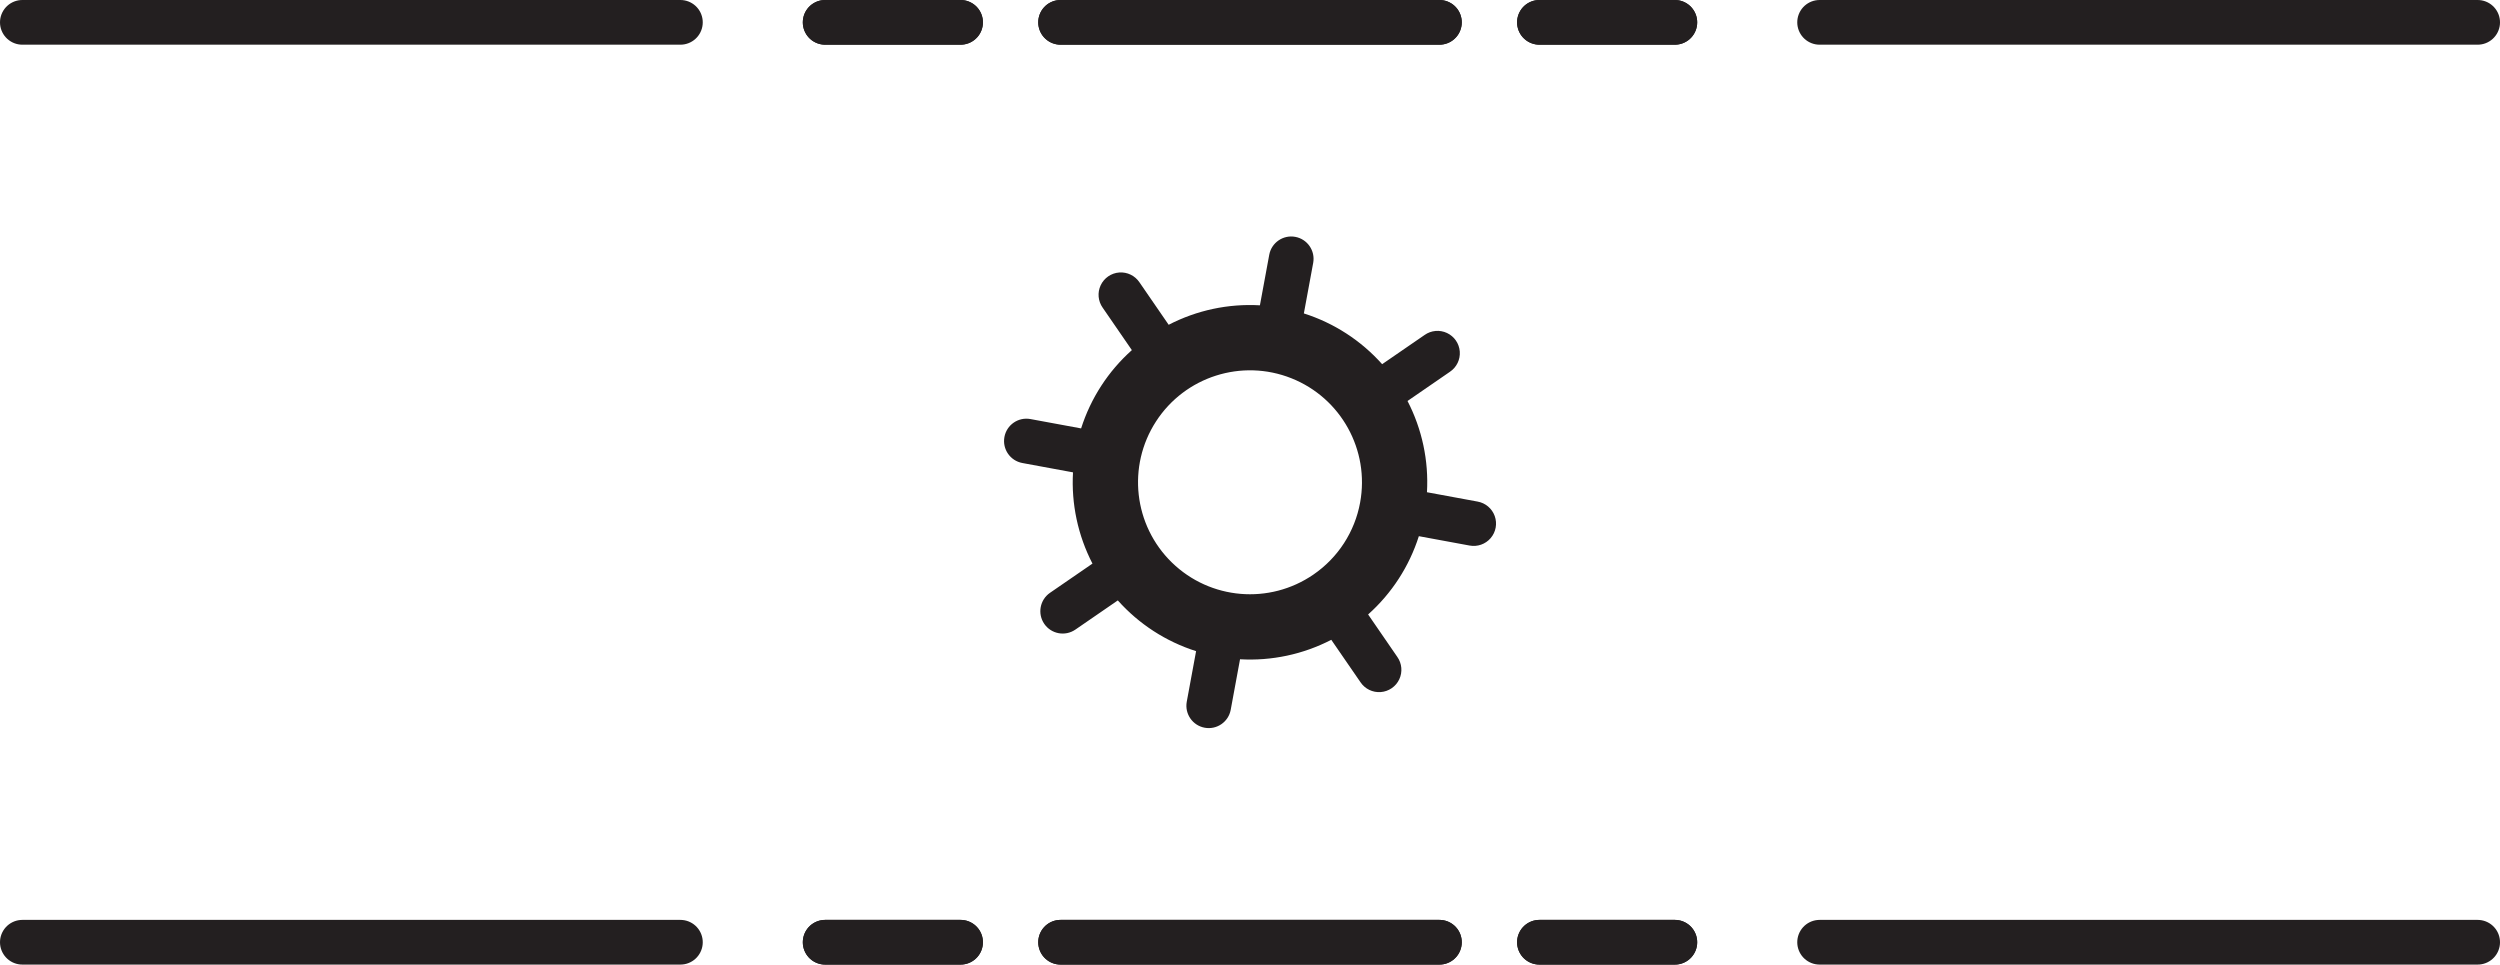
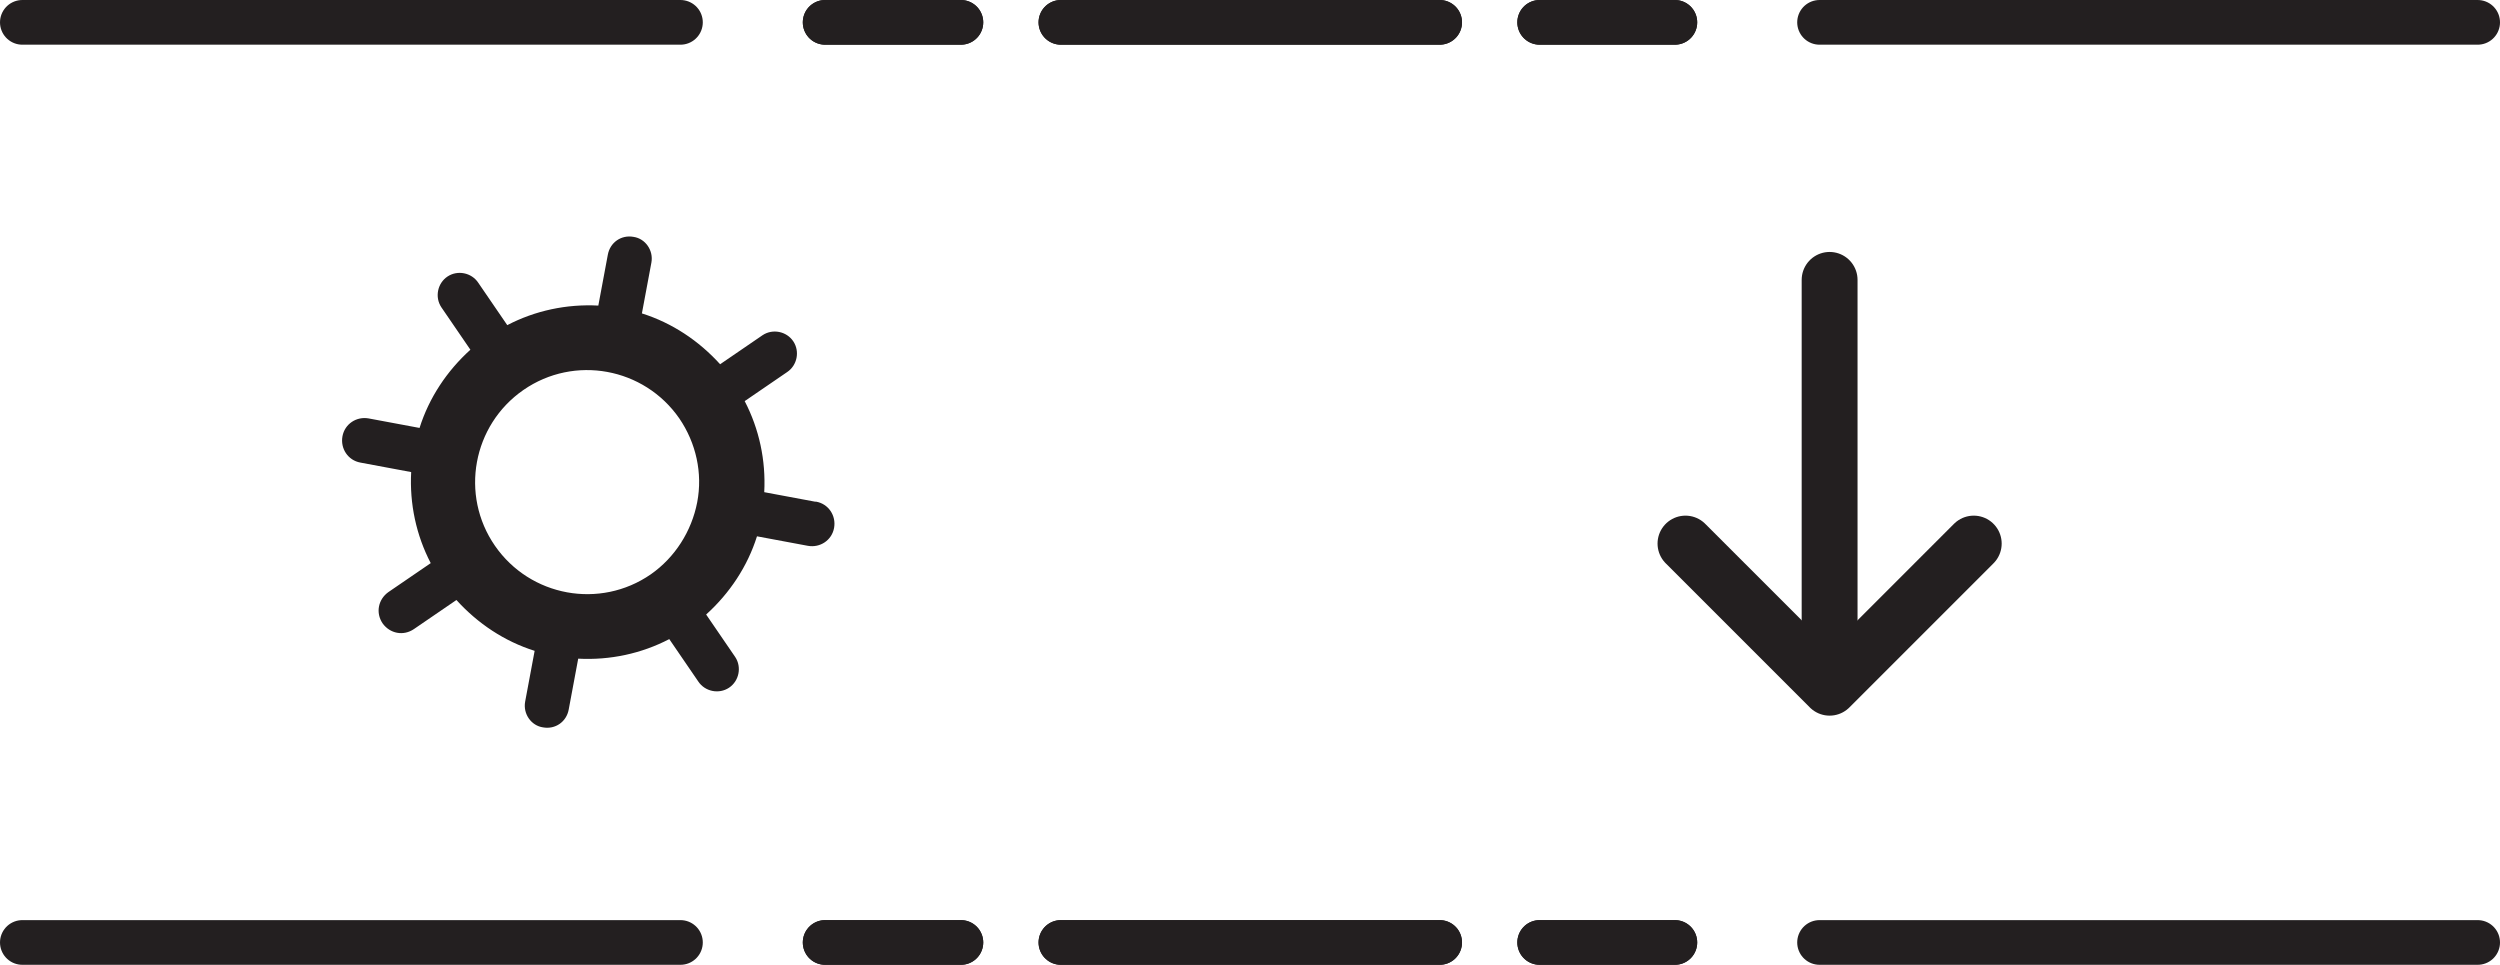
- <svg xmlns="http://www.w3.org/2000/svg" width="447.546" height="172.678" viewBox="0 0 447.546 172.678">
-   <path d="M264.524,89.793l-9.07-1.674a31.631,31.631,0,0,0-3.483-16.335l7.595-5.229a4,4,0,1,0-4.536-6.589l-7.6,5.229a31.635,31.635,0,0,0-14.015-9.086l1.674-9.069a4,4,0,0,0-7.867-1.452l-1.674,9.069a31.629,31.629,0,0,0-16.334,3.485l-5.229-7.6a4,4,0,1,0-6.589,4.536l5.228,7.6a31.641,31.641,0,0,0-9.085,14.015l-9.069-1.674a4,4,0,0,0-1.452,7.868l9.069,1.673a31.639,31.639,0,0,0,3.485,16.334l-7.6,5.229a4,4,0,0,0,4.536,6.59l7.6-5.229a31.638,31.638,0,0,0,14.014,9.085l-1.673,9.069a4,4,0,0,0,7.867,1.452l1.673-9.069a31.642,31.642,0,0,0,16.335-3.484l5.229,7.595a4,4,0,1,0,6.589-4.536L244.918,110A31.631,31.631,0,0,0,254,95.986l9.07,1.674a4,4,0,1,0,1.452-7.867Zm-29.385,13.056a20.044,20.044,0,1,1,8.345-12.872A19.959,19.959,0,0,1,235.139,102.849Z" fill="#231f20" />
-   <line x1="171.961" y1="4" x2="147.717" y2="4" fill="none" stroke="#231f20" stroke-linecap="round" stroke-linejoin="round" stroke-width="8" />
-   <line x1="299.829" y1="4" x2="275.585" y2="4" fill="none" stroke="#231f20" stroke-linecap="round" stroke-linejoin="round" stroke-width="8" />
-   <line x1="275.585" y1="4" x2="299.829" y2="4" fill="none" stroke="#231f20" stroke-linecap="round" stroke-linejoin="round" stroke-width="8" />
-   <line x1="147.717" y1="4" x2="171.961" y2="4" fill="none" stroke="#231f20" stroke-linecap="round" stroke-linejoin="round" stroke-width="8" />
-   <line x1="257.683" y1="4" x2="189.863" y2="4" fill="none" stroke="#231f20" stroke-linecap="round" stroke-linejoin="round" stroke-width="8" />
-   <line x1="189.863" y1="4" x2="257.683" y2="4" fill="none" stroke="#231f20" stroke-linecap="round" stroke-linejoin="round" stroke-width="8" />
-   <line x1="325.742" y1="4" x2="443.546" y2="4" fill="none" stroke="#231f20" stroke-linecap="round" stroke-linejoin="round" stroke-width="8" />
-   <line x1="4" y1="4" x2="121.805" y2="4" fill="none" stroke="#231f20" stroke-linecap="round" stroke-linejoin="round" stroke-width="8" />
-   <line x1="171.961" y1="168.678" x2="147.717" y2="168.678" fill="none" stroke="#231f20" stroke-linecap="round" stroke-linejoin="round" stroke-width="8" />
-   <line x1="299.829" y1="168.678" x2="275.585" y2="168.678" fill="none" stroke="#231f20" stroke-linecap="round" stroke-linejoin="round" stroke-width="8" />
-   <line x1="275.585" y1="168.678" x2="299.829" y2="168.678" fill="none" stroke="#231f20" stroke-linecap="round" stroke-linejoin="round" stroke-width="8" />
-   <line x1="147.717" y1="168.678" x2="171.961" y2="168.678" fill="none" stroke="#231f20" stroke-linecap="round" stroke-linejoin="round" stroke-width="8" />
-   <line x1="257.683" y1="168.678" x2="189.863" y2="168.678" fill="none" stroke="#231f20" stroke-linecap="round" stroke-linejoin="round" stroke-width="8" />
-   <line x1="189.863" y1="168.678" x2="257.683" y2="168.678" fill="none" stroke="#231f20" stroke-linecap="round" stroke-linejoin="round" stroke-width="8" />
-   <line x1="325.742" y1="168.678" x2="443.546" y2="168.678" fill="none" stroke="#231f20" stroke-linecap="round" stroke-linejoin="round" stroke-width="8" />
-   <line x1="4" y1="168.678" x2="121.805" y2="168.678" fill="none" stroke="#231f20" stroke-linecap="round" stroke-linejoin="round" stroke-width="8" />
+ <svg xmlns="http://www.w3.org/2000/svg" id="Layer_1" data-name="Layer 1" version="1.1" viewBox="0 0 447.5 172.7">
+   <defs>
+     <style>
+       .cls-1 {
+         stroke-width: 8px;
+       }
+ 
+       .cls-1, .cls-2 {
+         fill: none;
+         stroke: #231f20;
+         stroke-linecap: round;
+         stroke-linejoin: round;
+       }
+ 
+       .cls-2 {
+         stroke-width: 10px;
+       }
+ 
+       .cls-3 {
+         fill: #231f20;
+         stroke-width: 0px;
+       }
+     </style>
+   </defs>
+   <path class="cls-3" d="M145.9,89.8l-9.1-1.7c.3-5.7-.9-11.3-3.5-16.3l7.6-5.2c1.8-1.2,2.3-3.7,1.1-5.5s-3.7-2.3-5.5-1.1c0,0,0,0,0,0l-7.6,5.2c-3.8-4.2-8.6-7.4-14-9.1l1.7-9.1c.4-2.2-1.1-4.3-3.2-4.6-2.2-.4-4.2,1-4.6,3.2l-1.7,9.1c-5.7-.3-11.3.9-16.3,3.5l-5.2-7.6c-1.2-1.8-3.7-2.3-5.5-1.1-1.8,1.2-2.3,3.7-1.1,5.5,0,0,0,0,0,0l5.2,7.6c-4.2,3.8-7.4,8.6-9.1,14l-9.1-1.7c-2.2-.4-4.3,1-4.7,3.2-.4,2.2,1,4.3,3.2,4.7l9.1,1.7c-.3,5.7.9,11.3,3.5,16.3l-7.6,5.2c-1.8,1.3-2.3,3.7-1,5.6,1.3,1.8,3.7,2.3,5.6,1h0l7.6-5.2c3.8,4.2,8.6,7.4,14,9.1l-1.7,9.1c-.4,2.2,1.1,4.3,3.2,4.6,2.2.4,4.2-1,4.6-3.2l1.7-9.1c5.7.3,11.3-.9,16.3-3.5l5.2,7.6c1.2,1.8,3.7,2.3,5.5,1.1,1.8-1.2,2.3-3.7,1.1-5.5,0,0,0,0,0,0l-5.2-7.6c4.2-3.8,7.4-8.6,9.1-14l9.1,1.7c2.2.4,4.3-1,4.7-3.2.4-2.2-1-4.3-3.2-4.7,0,0,0,0,0,0h0ZM116.5,102.8c-9.1,6.3-21.6,4-27.9-5.1-6.3-9.1-4-21.6,5.1-27.9,9.1-6.3,21.6-4,27.9,5.1,3,4.4,4.2,9.8,3.2,15-1,5.2-4,9.9-8.3,12.9h0Z" />
+   <line class="cls-1" x1="172" y1="4" x2="147.7" y2="4" />
+   <line class="cls-1" x1="299.8" y1="4" x2="275.6" y2="4" />
+   <line class="cls-1" x1="275.6" y1="4" x2="299.8" y2="4" />
+   <line class="cls-1" x1="147.7" y1="4" x2="172" y2="4" />
+   <line class="cls-1" x1="257.7" y1="4" x2="189.9" y2="4" />
+   <line class="cls-1" x1="189.9" y1="4" x2="257.7" y2="4" />
+   <line class="cls-1" x1="325.7" y1="4" x2="443.5" y2="4" />
+   <line class="cls-2" x1="327.5" y1="50.1" x2="327.5" y2="113.9" />
+   <line class="cls-1" x1="4" y1="4" x2="121.8" y2="4" />
+   <line class="cls-1" x1="172" y1="168.7" x2="147.7" y2="168.7" />
+   <line class="cls-1" x1="299.8" y1="168.7" x2="275.6" y2="168.7" />
+   <line class="cls-1" x1="275.6" y1="168.7" x2="299.8" y2="168.7" />
+   <line class="cls-1" x1="147.7" y1="168.7" x2="172" y2="168.7" />
+   <line class="cls-1" x1="257.7" y1="168.7" x2="189.9" y2="168.7" />
+   <line class="cls-1" x1="189.9" y1="168.7" x2="257.7" y2="168.7" />
+   <line class="cls-1" x1="325.7" y1="168.7" x2="443.5" y2="168.7" />
+   <line class="cls-1" x1="4" y1="168.7" x2="121.8" y2="168.7" />
+   <polyline class="cls-2" points="353.3 97.3 327.5 123.1 301.7 97.3" />
</svg>
